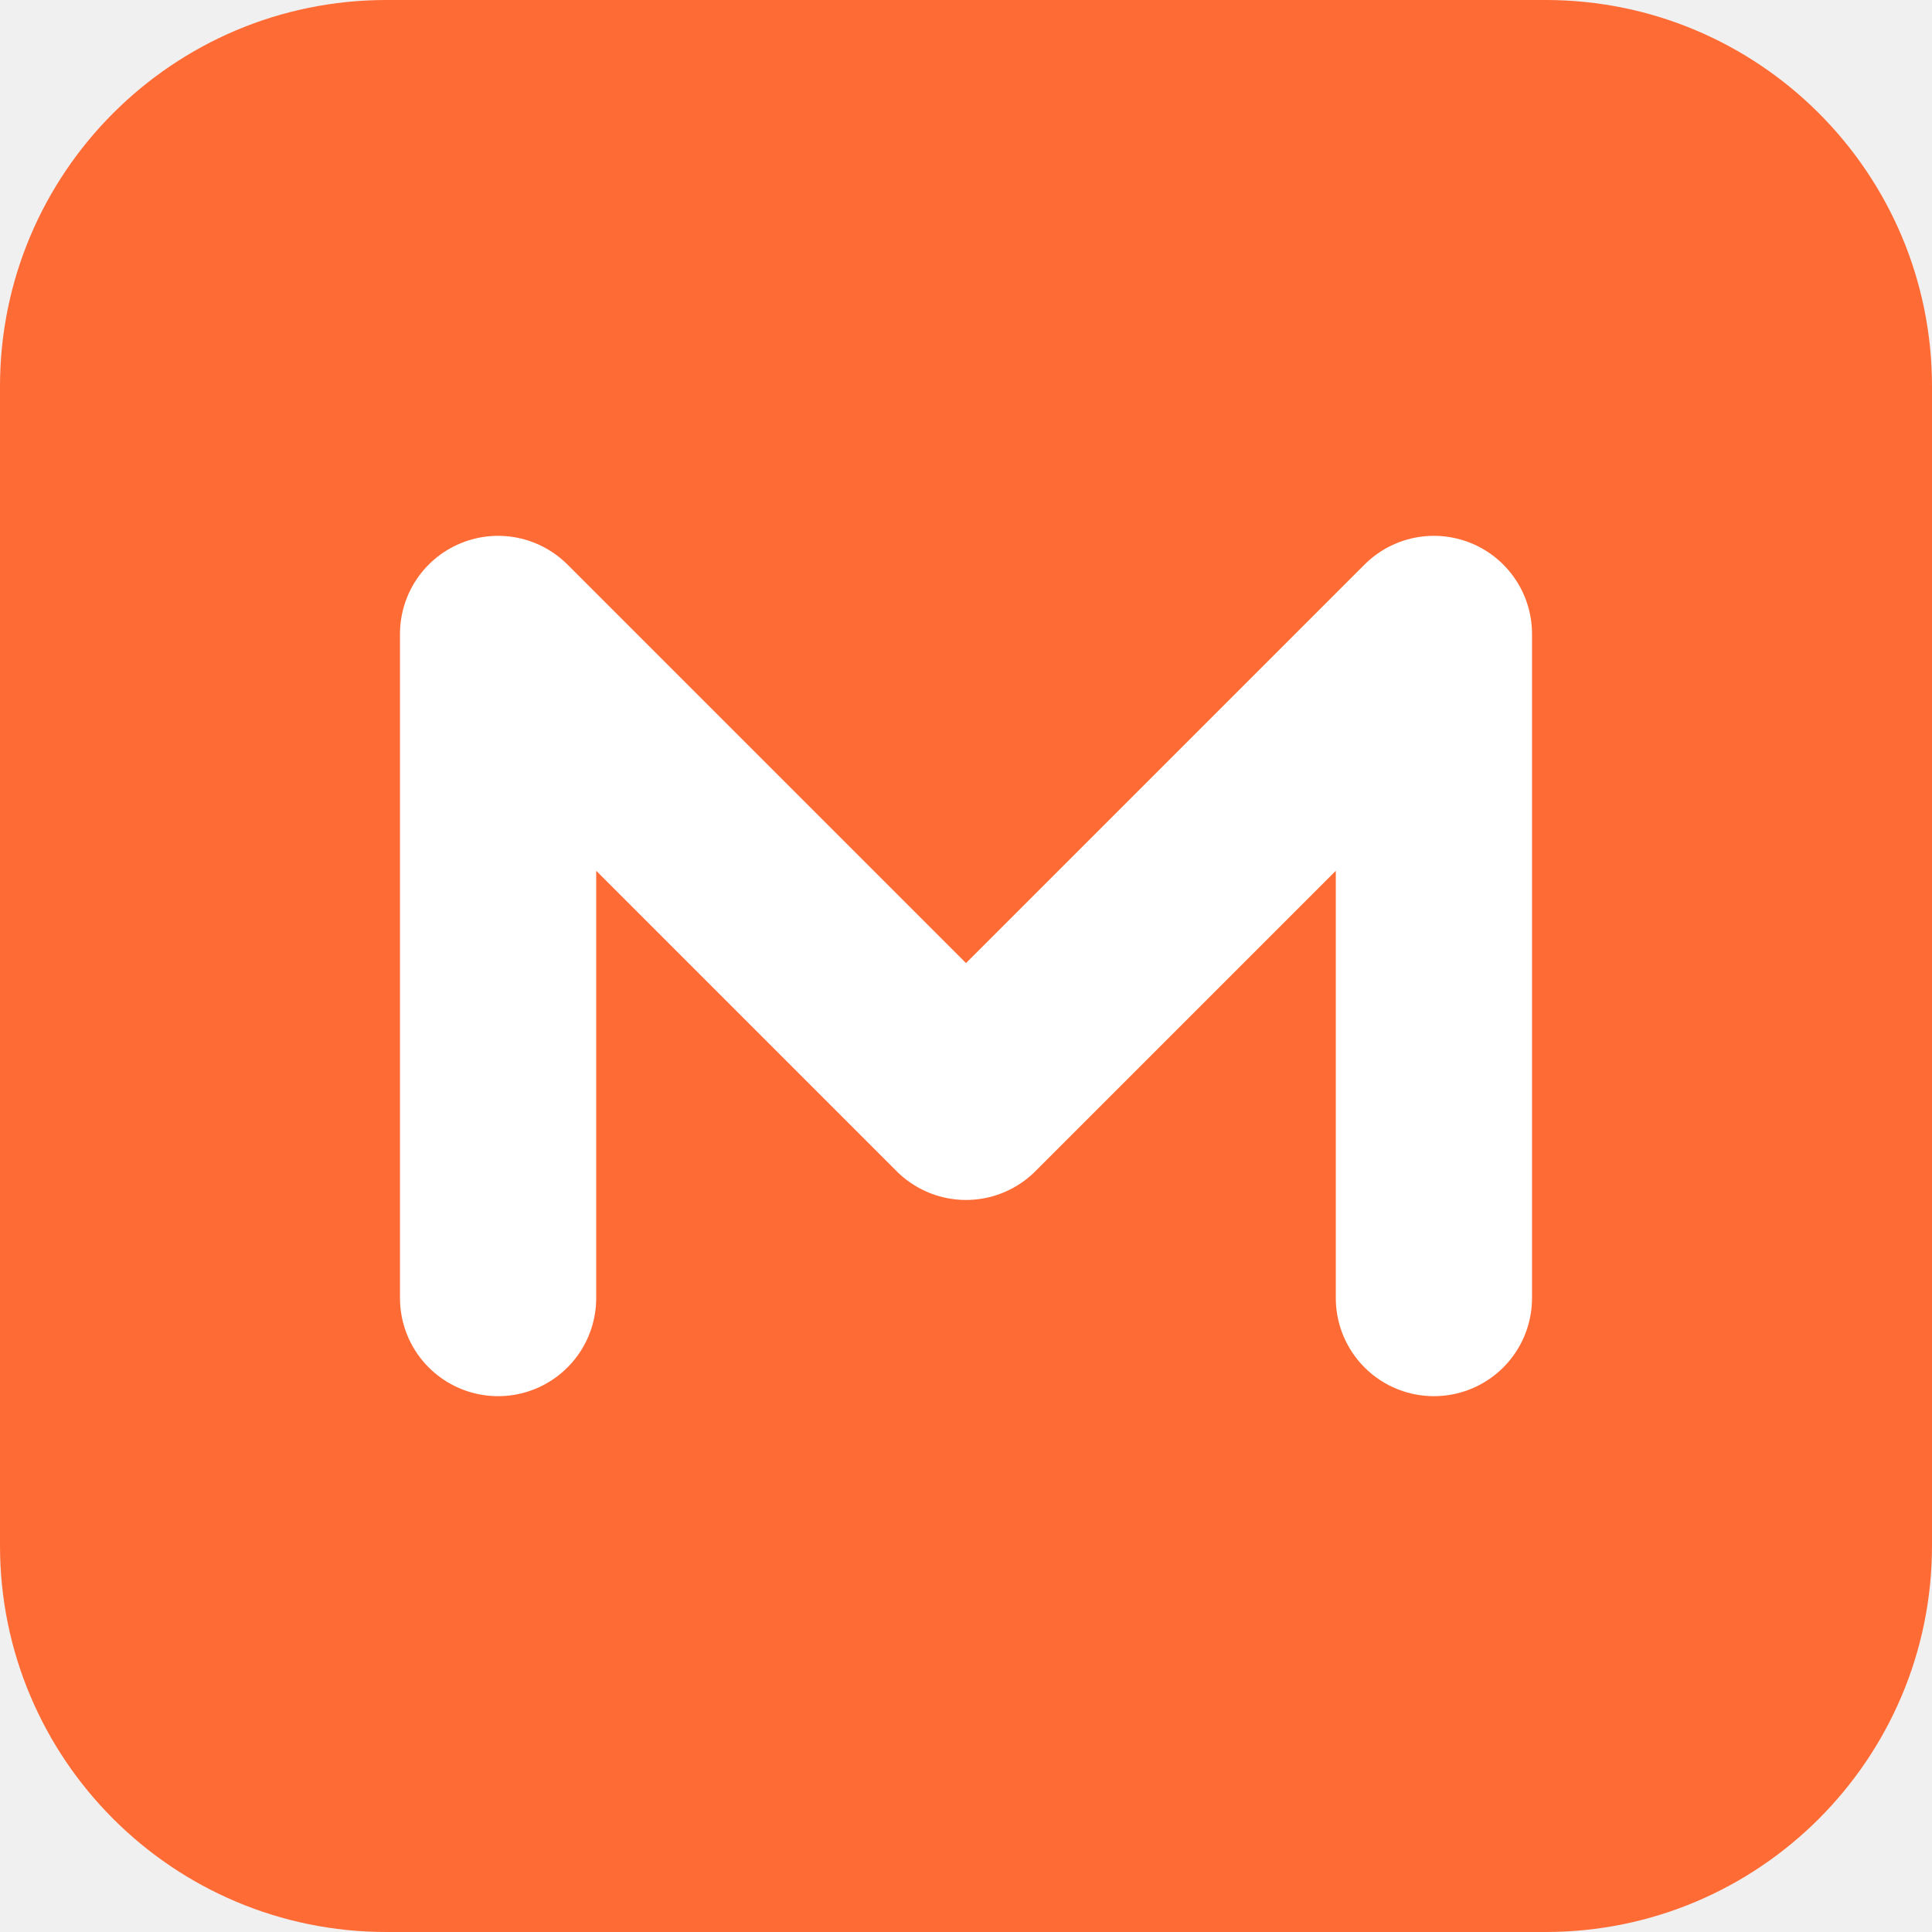
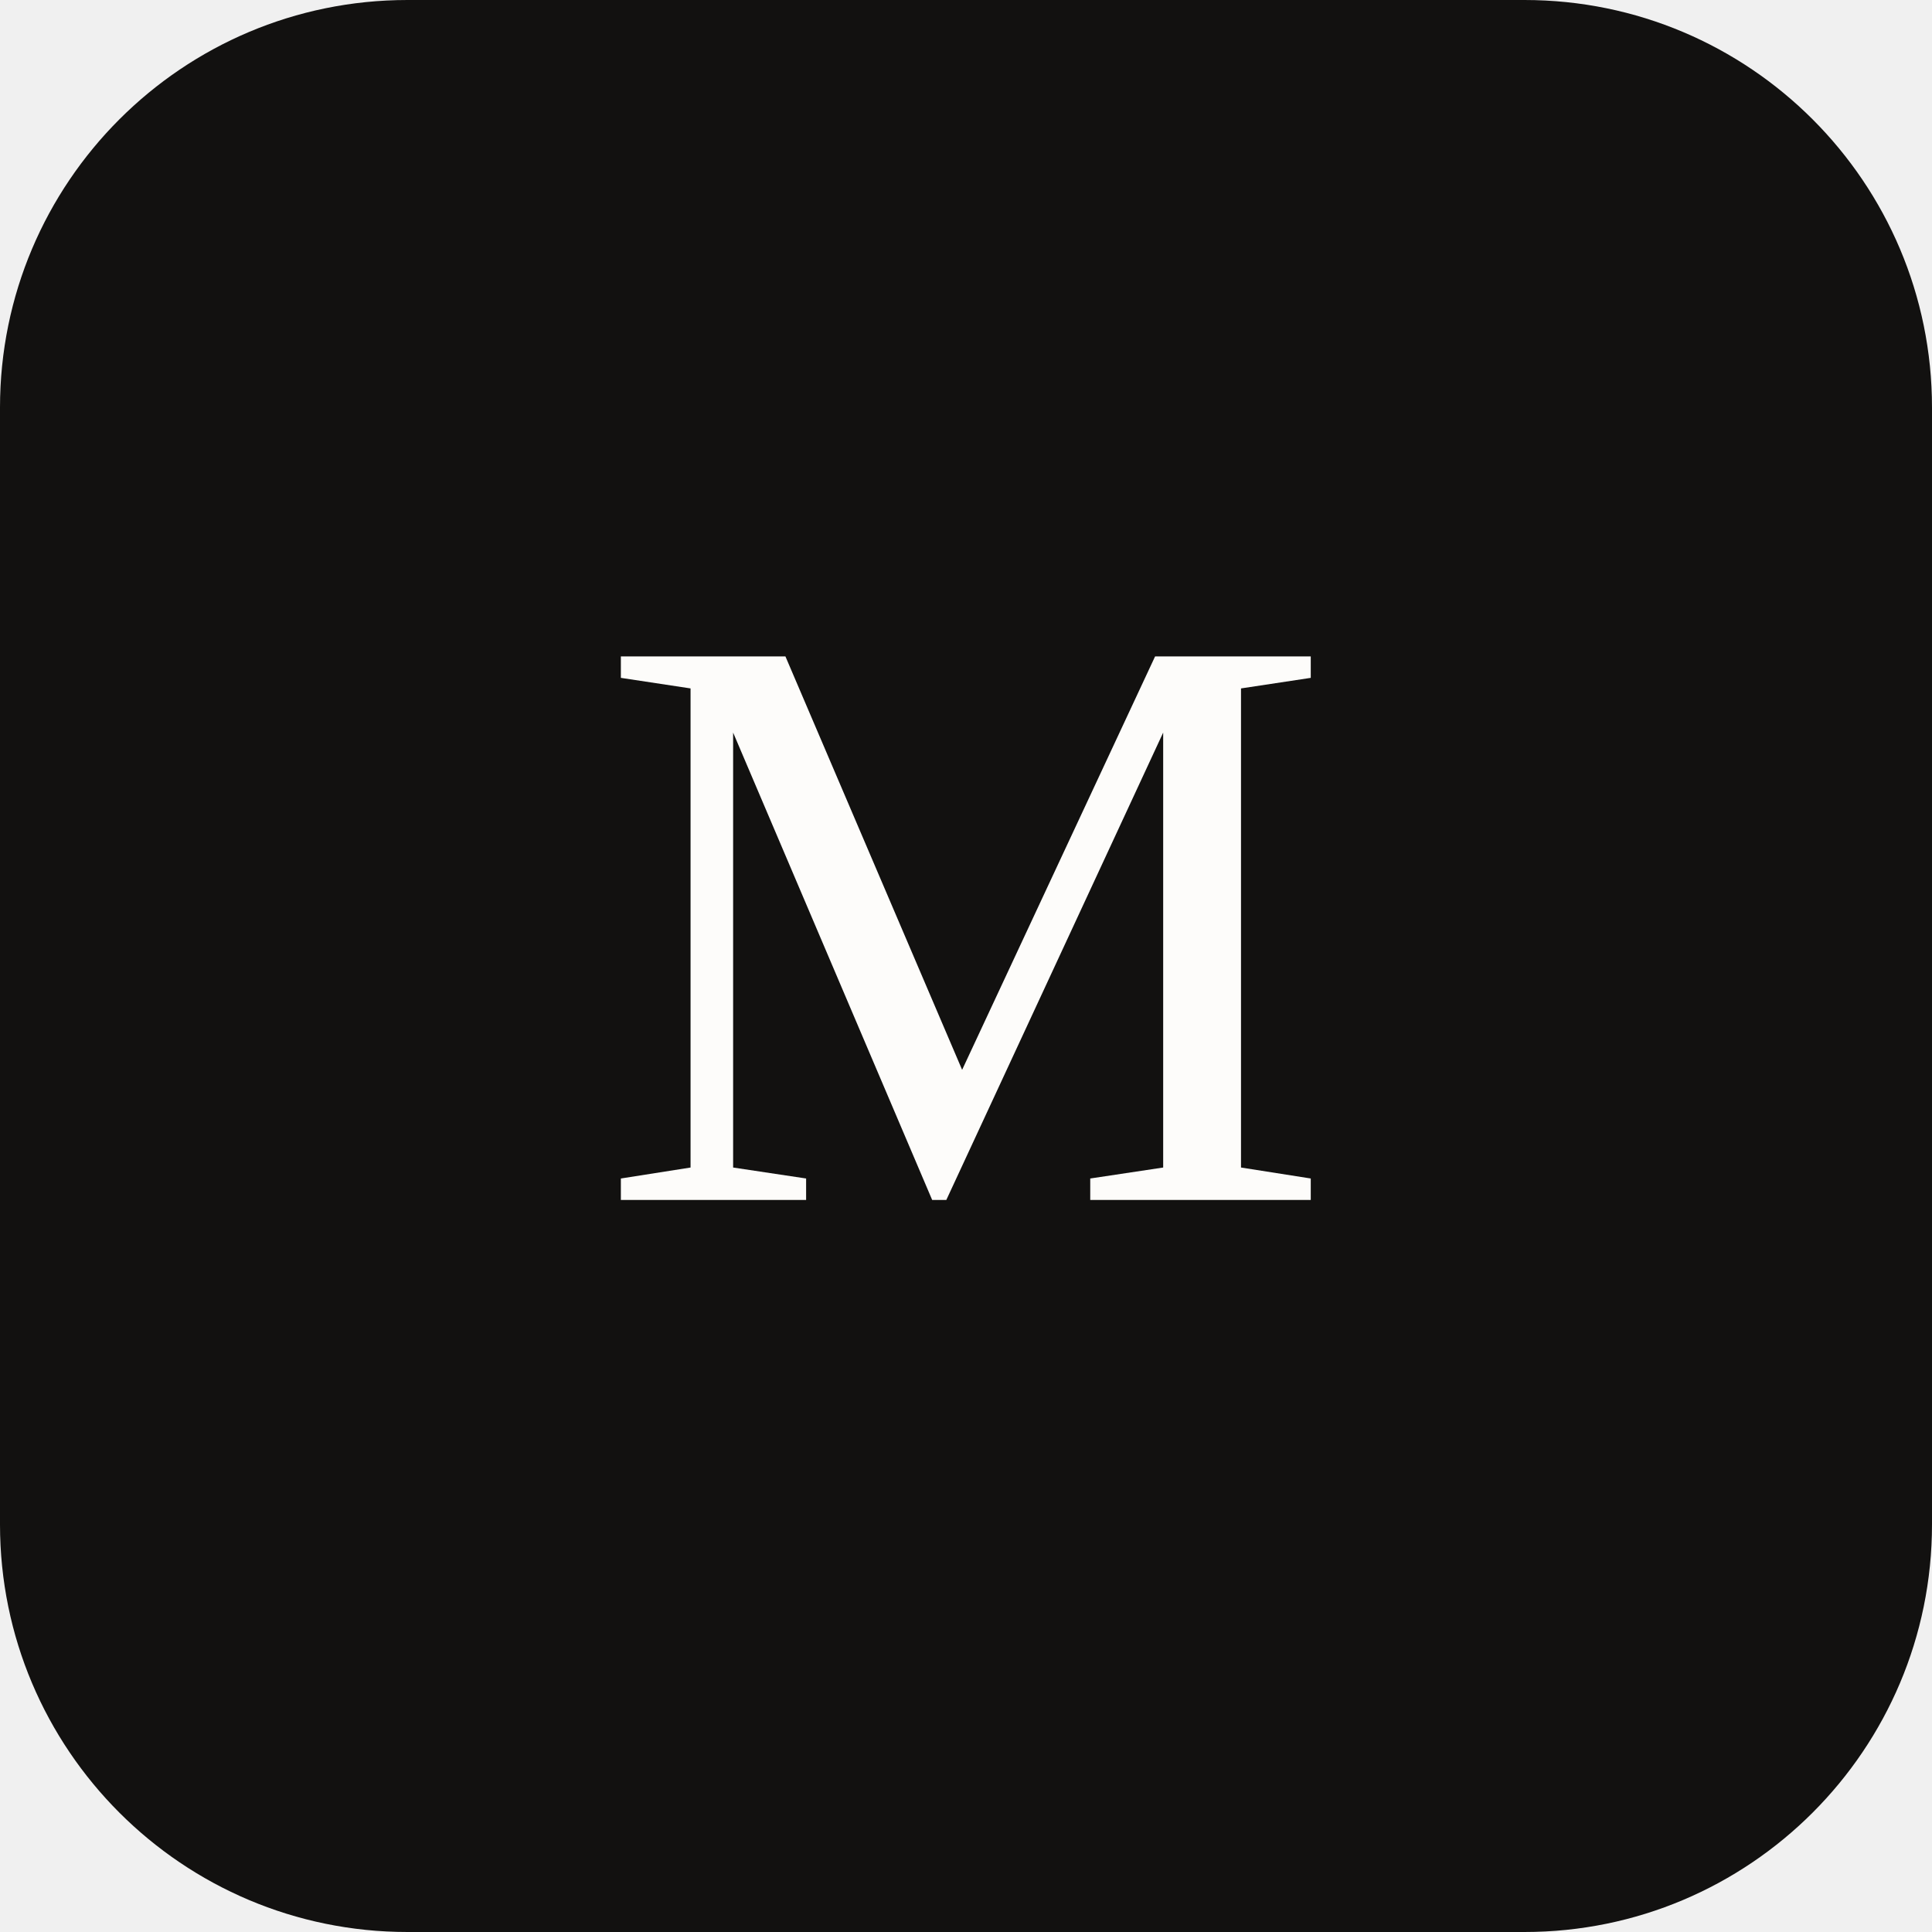
<svg xmlns="http://www.w3.org/2000/svg" width="512" height="512" viewBox="0 0 512 512">
-   <rect x="0" y="0" width="512" height="512" rx="102.4" fill="#ff6b35" />
-   <path d="M132 344V168l124 124 124-124v176" fill="none" stroke="#fff" stroke-width="52" stroke-linecap="round" stroke-linejoin="round" />
+   <rect width="512" height="512" rx="108" fill="#121110" />
+   <text x="256" y="318" text-anchor="middle" fill="#fdfcfa" font-family="Georgia, 'Times New Roman', serif" font-size="220" font-weight="500">M</text>
</svg>
